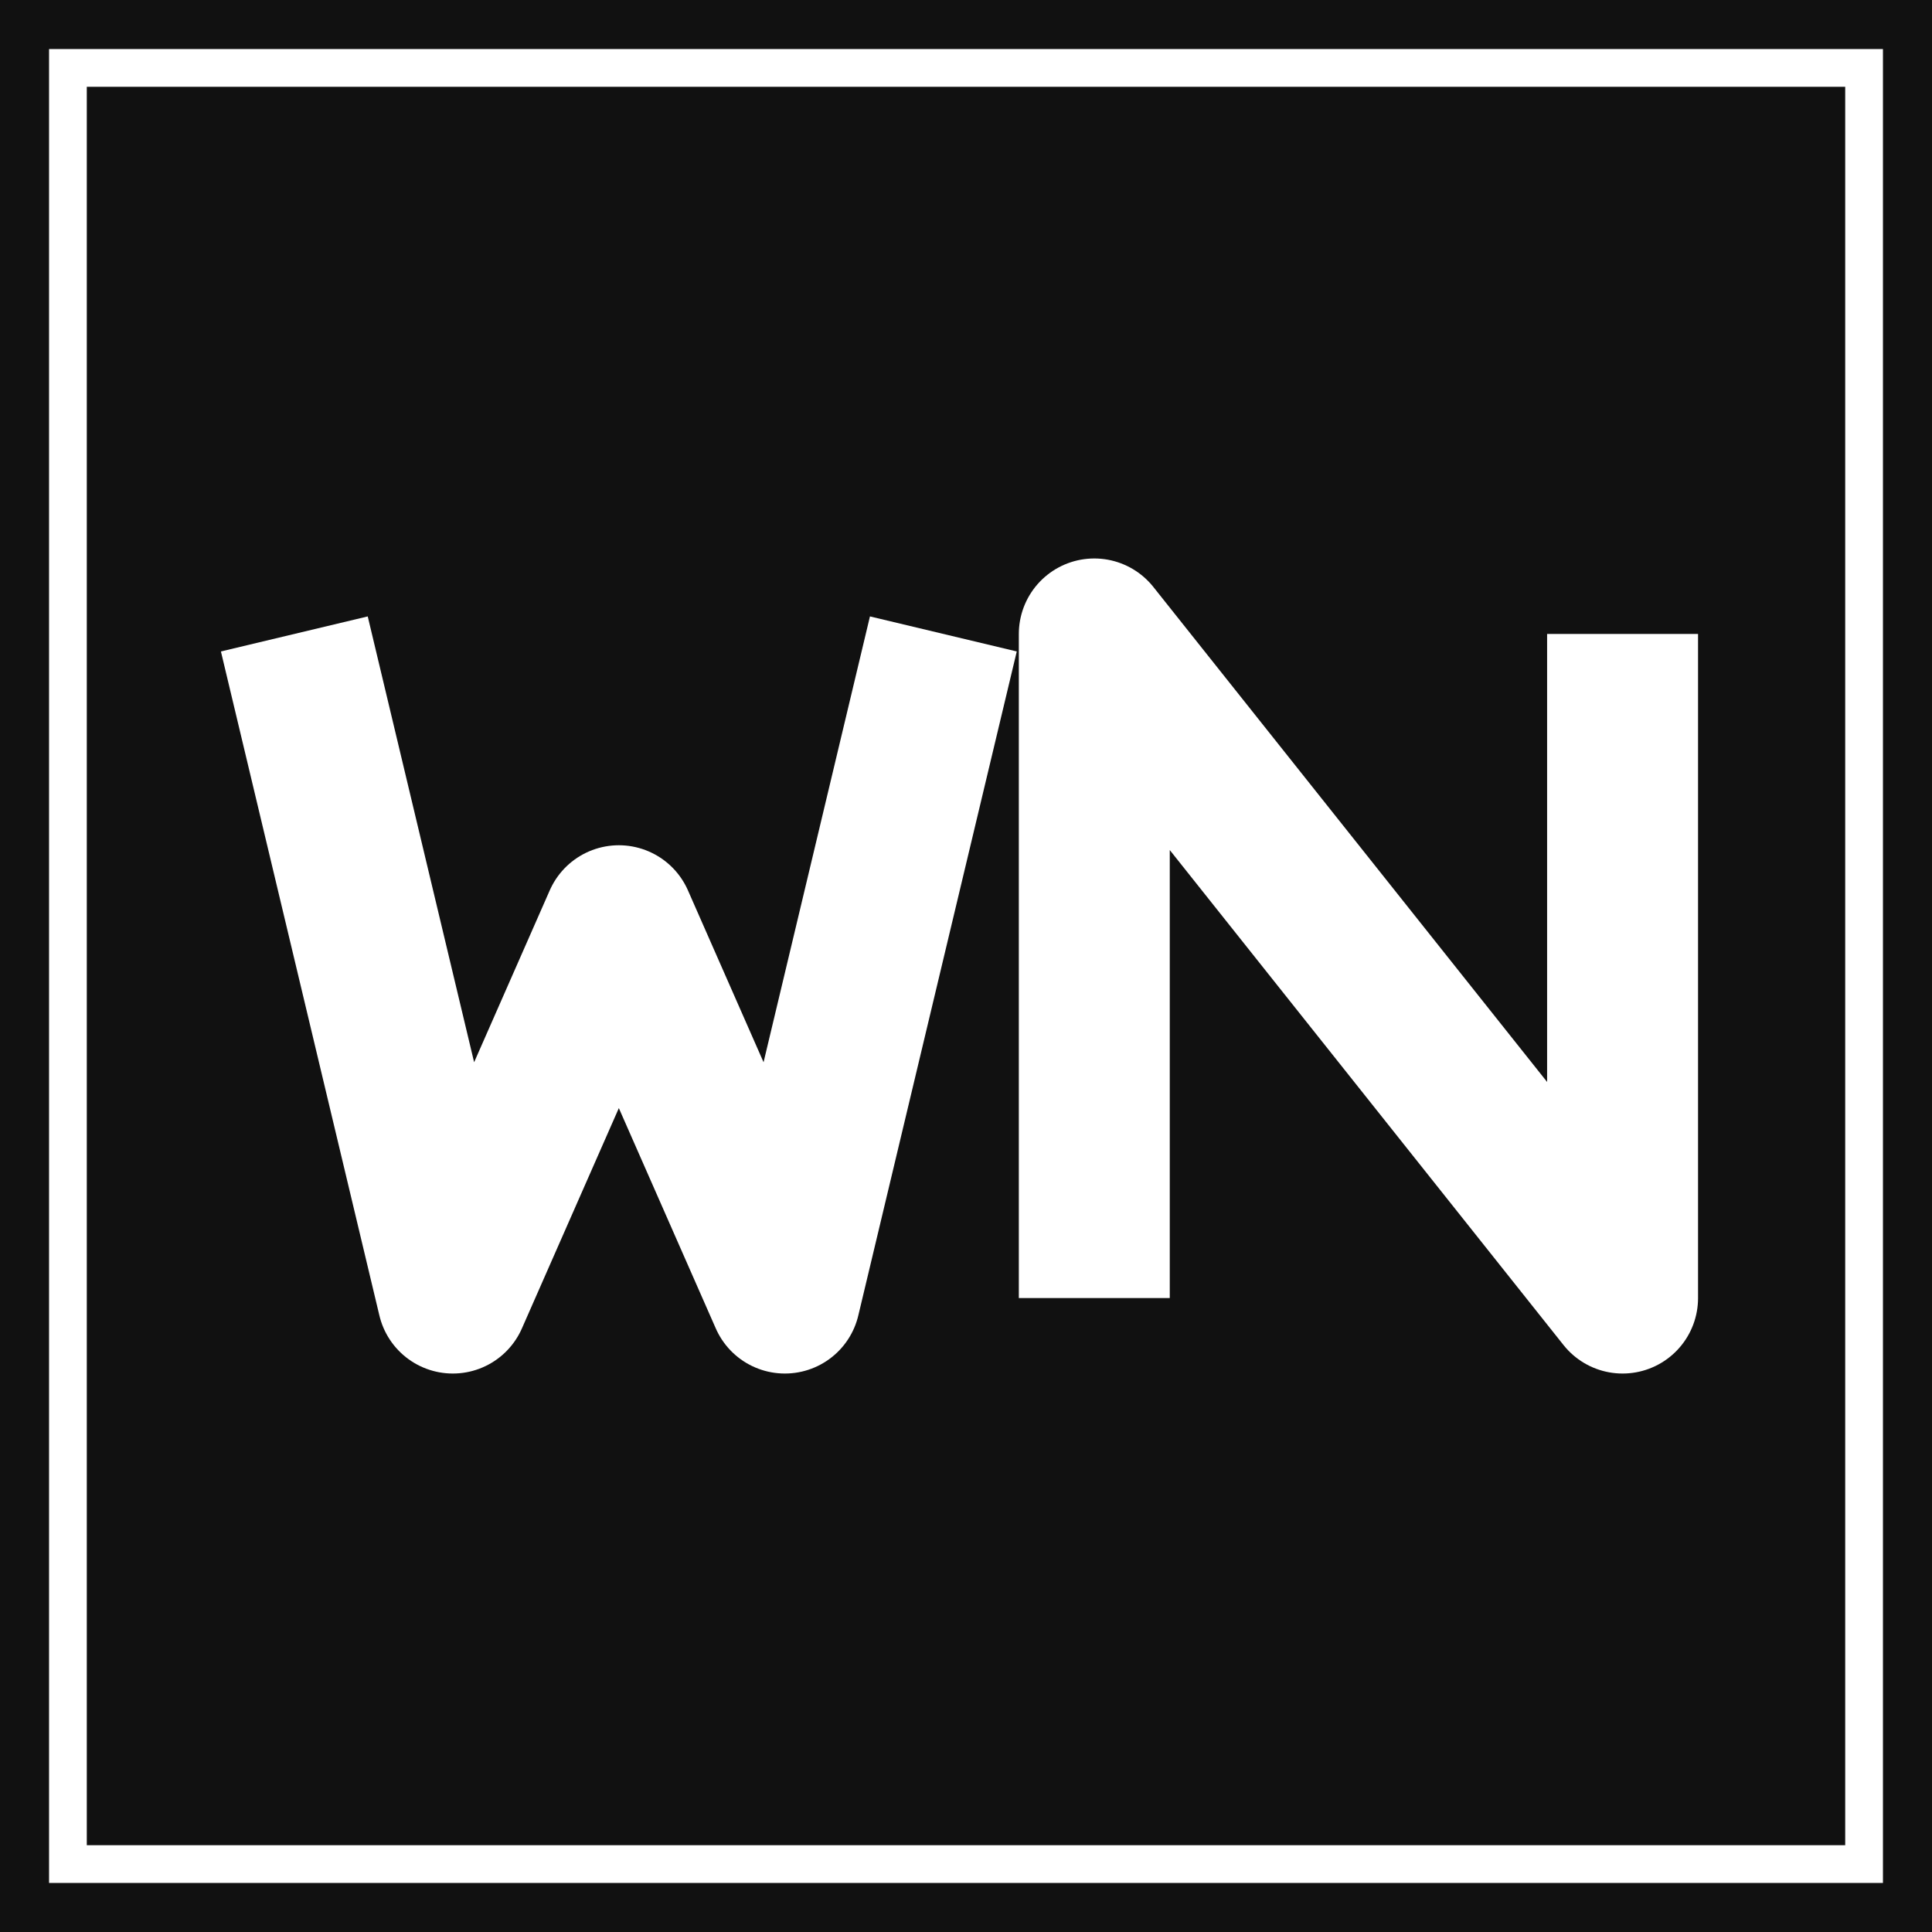
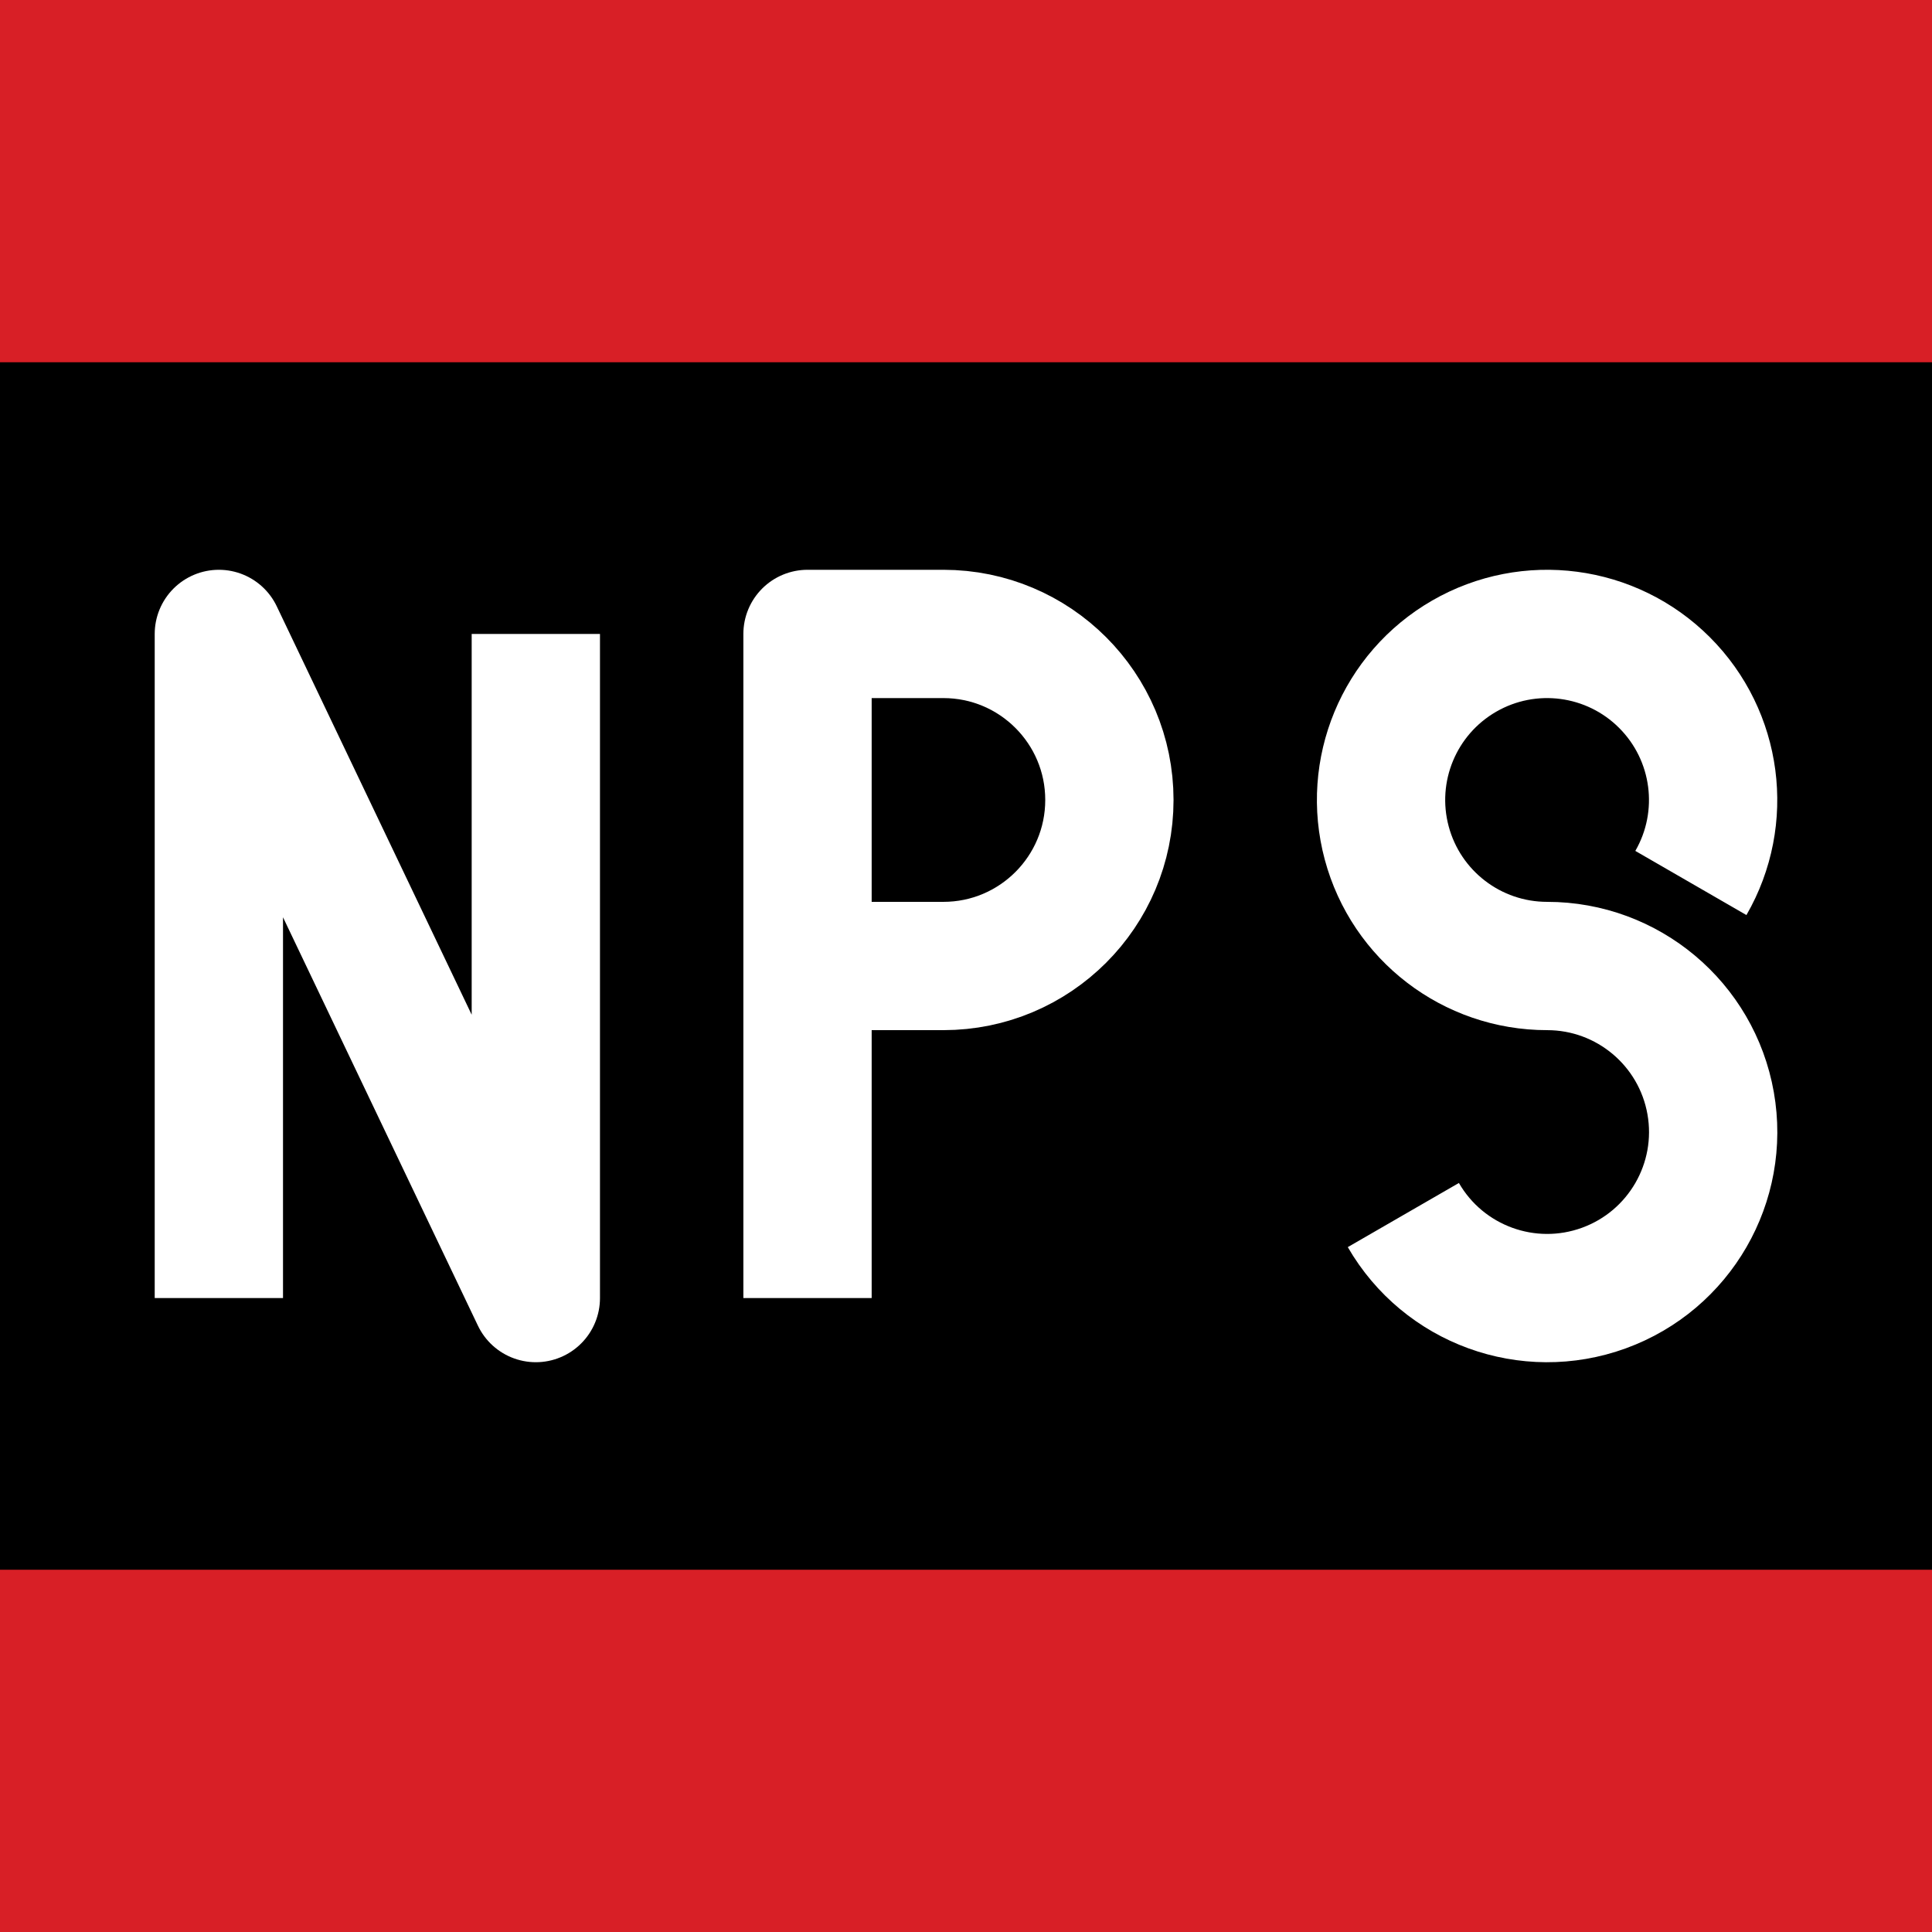
- <svg xmlns="http://www.w3.org/2000/svg" width="512" height="512" viewBox="0 0 512 512" fill="none" aria-label="Wafer News">
-   <rect width="512" height="512" fill="#111111" />
-   <rect x="18" y="18" width="476" height="476" fill="none" stroke="#ffffff" stroke-width="10" />
-   <path d="M78 168 L120 344 L164 244 L208 344 L250 168" stroke="#ffffff" stroke-width="40" stroke-linecap="butt" stroke-linejoin="round" fill="none" />
-   <path d="M290 344 L290 168 L430 344 L430 168" stroke="#ffffff" stroke-width="40" stroke-linecap="butt" stroke-linejoin="round" fill="none" />
+ <svg xmlns="http://www.w3.org/2000/svg" width="512" height="512" viewBox="0 0 512 512" fill="none" aria-label="News Paper Stall">
+   <rect width="512" height="512" fill="#000000" />
+   <rect x="0" y="0" width="512" height="96" fill="#d81f26" />
+   <rect x="0" y="416" width="512" height="96" fill="#d81f26" />
+   <g stroke="#ffffff" stroke-width="34" stroke-linecap="butt" stroke-linejoin="round" fill="none">
+     <path d="M58 344 L58 168 L142 344 L142 168" />
+     <path d="M214 344 L214 168 L250 168 A44 44 0 0 1 250 256 L214 256" />
+     <path d="M448.1 234 A44 44 0 1 0 410 256 A44 44 0 1 1 371.9 322" />
+   </g>
</svg>
